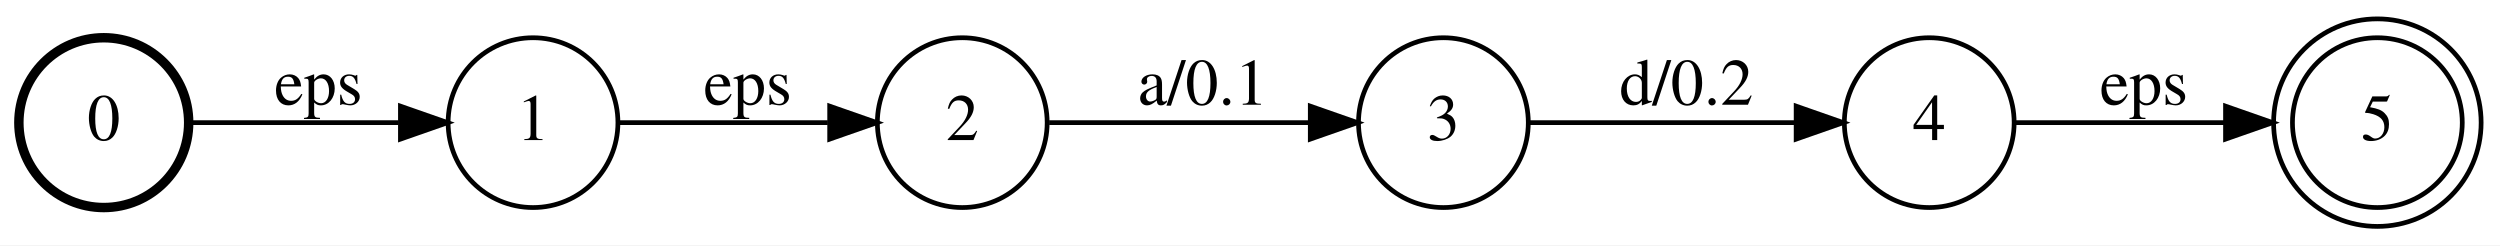
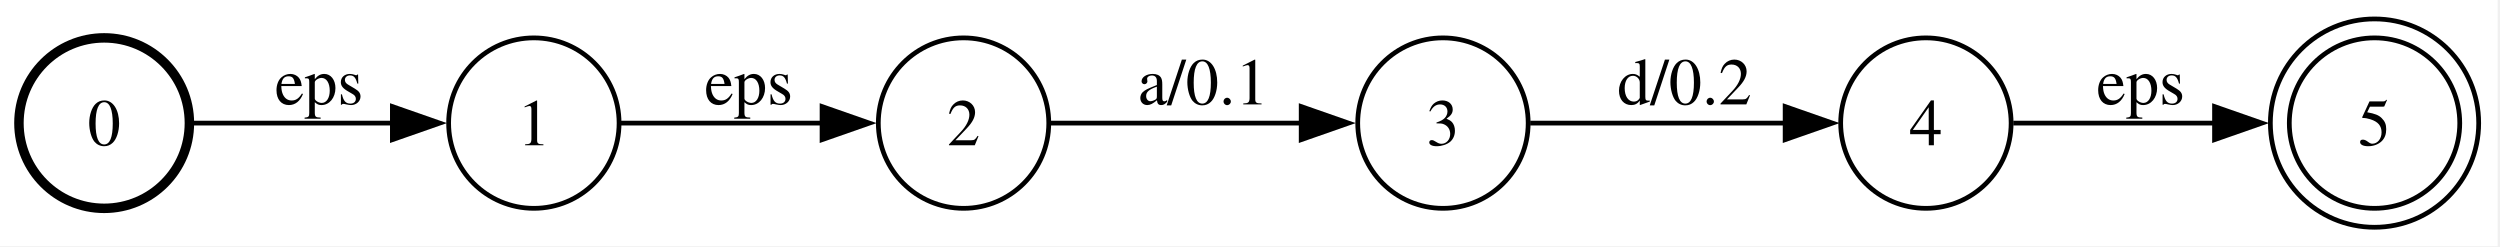
- <svg xmlns="http://www.w3.org/2000/svg" width="530pt" height="52pt" viewBox="0.00 0.00 530.00 52.00">
+ <svg xmlns="http://www.w3.org/2000/svg" width="528pt" height="52pt" viewBox="0.00 0.00 528.00 52.00">
  <g id="graph0" class="graph" transform="scale(1 1) rotate(0) translate(4 48)">
-     <polygon fill="white" stroke="transparent" points="-4,4 -4,-48 526,-48 526,4 -4,4" />
+     <polygon fill="white" stroke="none" points="-4,4 -4,-48 523.5,-48 523.5,4 -4,4" />
    <g id="node1" class="node">
      <ellipse fill="none" stroke="black" stroke-width="2" cx="18" cy="-22" rx="18" ry="18" />
-       <text text-anchor="middle" x="18" y="-18.3" font-family="Times,serif" font-size="14.00">0</text>
+       <text xml:space="preserve" text-anchor="middle" x="18" y="-17.32" font-family="Times,serif" font-size="14.00">0</text>
    </g>
    <g id="node2" class="node">
-       <ellipse fill="none" stroke="black" cx="109" cy="-22" rx="18" ry="18" />
-       <text text-anchor="middle" x="109" y="-18.3" font-family="Times,serif" font-size="14.00">1</text>
+       <ellipse fill="none" stroke="black" cx="108.75" cy="-22" rx="18" ry="18" />
+       <text xml:space="preserve" text-anchor="middle" x="108.75" y="-17.32" font-family="Times,serif" font-size="14.00">1</text>
    </g>
    <g id="edge1" class="edge">
-       <path fill="none" stroke="black" d="M36.16,-22C48.72,-22 66.02,-22 80.5,-22" />
-       <polygon fill="black" stroke="black" points="80.89,-25.5 90.89,-22 80.89,-18.5 80.89,-25.5" />
-       <text text-anchor="middle" x="63.5" y="-25.8" font-family="Times,serif" font-size="14.00">eps</text>
+       <path fill="none" stroke="black" d="M36.11,-22C48.31,-22 65,-22 79.2,-22" />
+       <polygon fill="black" stroke="black" points="78.87,-25.5 88.87,-22 78.87,-18.5 78.87,-25.5" />
+       <text xml:space="preserve" text-anchor="middle" x="63.38" y="-25.95" font-family="Times,serif" font-size="14.00">eps</text>
    </g>
    <g id="node3" class="node">
-       <ellipse fill="none" stroke="black" cx="200" cy="-22" rx="18" ry="18" />
-       <text text-anchor="middle" x="200" y="-18.3" font-family="Times,serif" font-size="14.00">2</text>
+       <ellipse fill="none" stroke="black" cx="199.5" cy="-22" rx="18" ry="18" />
+       <text xml:space="preserve" text-anchor="middle" x="199.5" y="-17.32" font-family="Times,serif" font-size="14.00">2</text>
    </g>
    <g id="edge2" class="edge">
-       <path fill="none" stroke="black" d="M127.16,-22C139.72,-22 157.02,-22 171.5,-22" />
-       <polygon fill="black" stroke="black" points="171.89,-25.5 181.89,-22 171.89,-18.5 171.89,-25.5" />
-       <text text-anchor="middle" x="154.5" y="-25.8" font-family="Times,serif" font-size="14.00">eps</text>
+       <path fill="none" stroke="black" d="M126.86,-22C139.06,-22 155.75,-22 169.95,-22" />
+       <polygon fill="black" stroke="black" points="169.62,-25.5 179.62,-22 169.62,-18.5 169.62,-25.5" />
+       <text xml:space="preserve" text-anchor="middle" x="154.12" y="-25.95" font-family="Times,serif" font-size="14.00">eps</text>
    </g>
    <g id="node4" class="node">
-       <ellipse fill="none" stroke="black" cx="302" cy="-22" rx="18" ry="18" />
-       <text text-anchor="middle" x="302" y="-18.3" font-family="Times,serif" font-size="14.00">3</text>
+       <ellipse fill="none" stroke="black" cx="300.75" cy="-22" rx="18" ry="18" />
+       <text xml:space="preserve" text-anchor="middle" x="300.75" y="-17.32" font-family="Times,serif" font-size="14.00">3</text>
    </g>
    <g id="edge3" class="edge">
-       <path fill="none" stroke="black" d="M218.42,-22C233.62,-22 255.93,-22 273.54,-22" />
-       <polygon fill="black" stroke="black" points="273.78,-25.5 283.78,-22 273.78,-18.5 273.78,-25.5" />
-       <text text-anchor="middle" x="251" y="-25.8" font-family="Times,serif" font-size="14.00">a/0.1</text>
+       <path fill="none" stroke="black" d="M217.79,-22C232.43,-22 253.72,-22 270.93,-22" />
+       <polygon fill="black" stroke="black" points="270.81,-25.5 280.81,-22 270.81,-18.5 270.81,-25.5" />
+       <text xml:space="preserve" text-anchor="middle" x="250.12" y="-25.95" font-family="Times,serif" font-size="14.00">a/0.1</text>
    </g>
    <g id="node5" class="node">
-       <ellipse fill="none" stroke="black" cx="405" cy="-22" rx="18" ry="18" />
-       <text text-anchor="middle" x="405" y="-18.3" font-family="Times,serif" font-size="14.00">4</text>
+       <ellipse fill="none" stroke="black" cx="402.75" cy="-22" rx="18" ry="18" />
+       <text xml:space="preserve" text-anchor="middle" x="402.75" y="-17.32" font-family="Times,serif" font-size="14.00">4</text>
    </g>
    <g id="edge4" class="edge">
-       <path fill="none" stroke="black" d="M320.13,-22C335.59,-22 358.58,-22 376.59,-22" />
-       <polygon fill="black" stroke="black" points="376.78,-25.5 386.78,-22 376.78,-18.5 376.78,-25.5" />
-       <text text-anchor="middle" x="353.5" y="-25.8" font-family="Times,serif" font-size="14.00">d/0.2</text>
+       <path fill="none" stroke="black" d="M319.17,-22C334.01,-22 355.63,-22 373.03,-22" />
+       <polygon fill="black" stroke="black" points="373.02,-25.5 383.02,-22 373.02,-18.5 373.02,-25.5" />
+       <text xml:space="preserve" text-anchor="middle" x="351.75" y="-25.95" font-family="Times,serif" font-size="14.00">d/0.2</text>
    </g>
    <g id="node6" class="node">
-       <ellipse fill="none" stroke="black" cx="500" cy="-22" rx="18" ry="18" />
-       <ellipse fill="none" stroke="black" cx="500" cy="-22" rx="22" ry="22" />
-       <text text-anchor="middle" x="500" y="-18.3" font-family="Times,serif" font-size="14.00">5</text>
+       <ellipse fill="none" stroke="black" cx="497.5" cy="-22" rx="18" ry="18" />
+       <ellipse fill="none" stroke="black" cx="497.5" cy="-22" rx="22" ry="22" />
+       <text xml:space="preserve" text-anchor="middle" x="497.5" y="-17.32" font-family="Times,serif" font-size="14.00">5</text>
    </g>
    <g id="edge5" class="edge">
-       <path fill="none" stroke="black" d="M423.06,-22C435.46,-22 452.62,-22 467.49,-22" />
-       <polygon fill="black" stroke="black" points="467.81,-25.5 477.81,-22 467.81,-18.5 467.81,-25.5" />
-       <text text-anchor="middle" x="450.5" y="-25.8" font-family="Times,serif" font-size="14.00">eps</text>
+       <path fill="none" stroke="black" d="M421.2,-22C433.17,-22 449.42,-22 463.76,-22" />
+       <polygon fill="black" stroke="black" points="463.71,-25.5 473.71,-22 463.71,-18.5 463.71,-25.5" />
+       <text xml:space="preserve" text-anchor="middle" x="448.12" y="-25.95" font-family="Times,serif" font-size="14.00">eps</text>
    </g>
  </g>
</svg>
